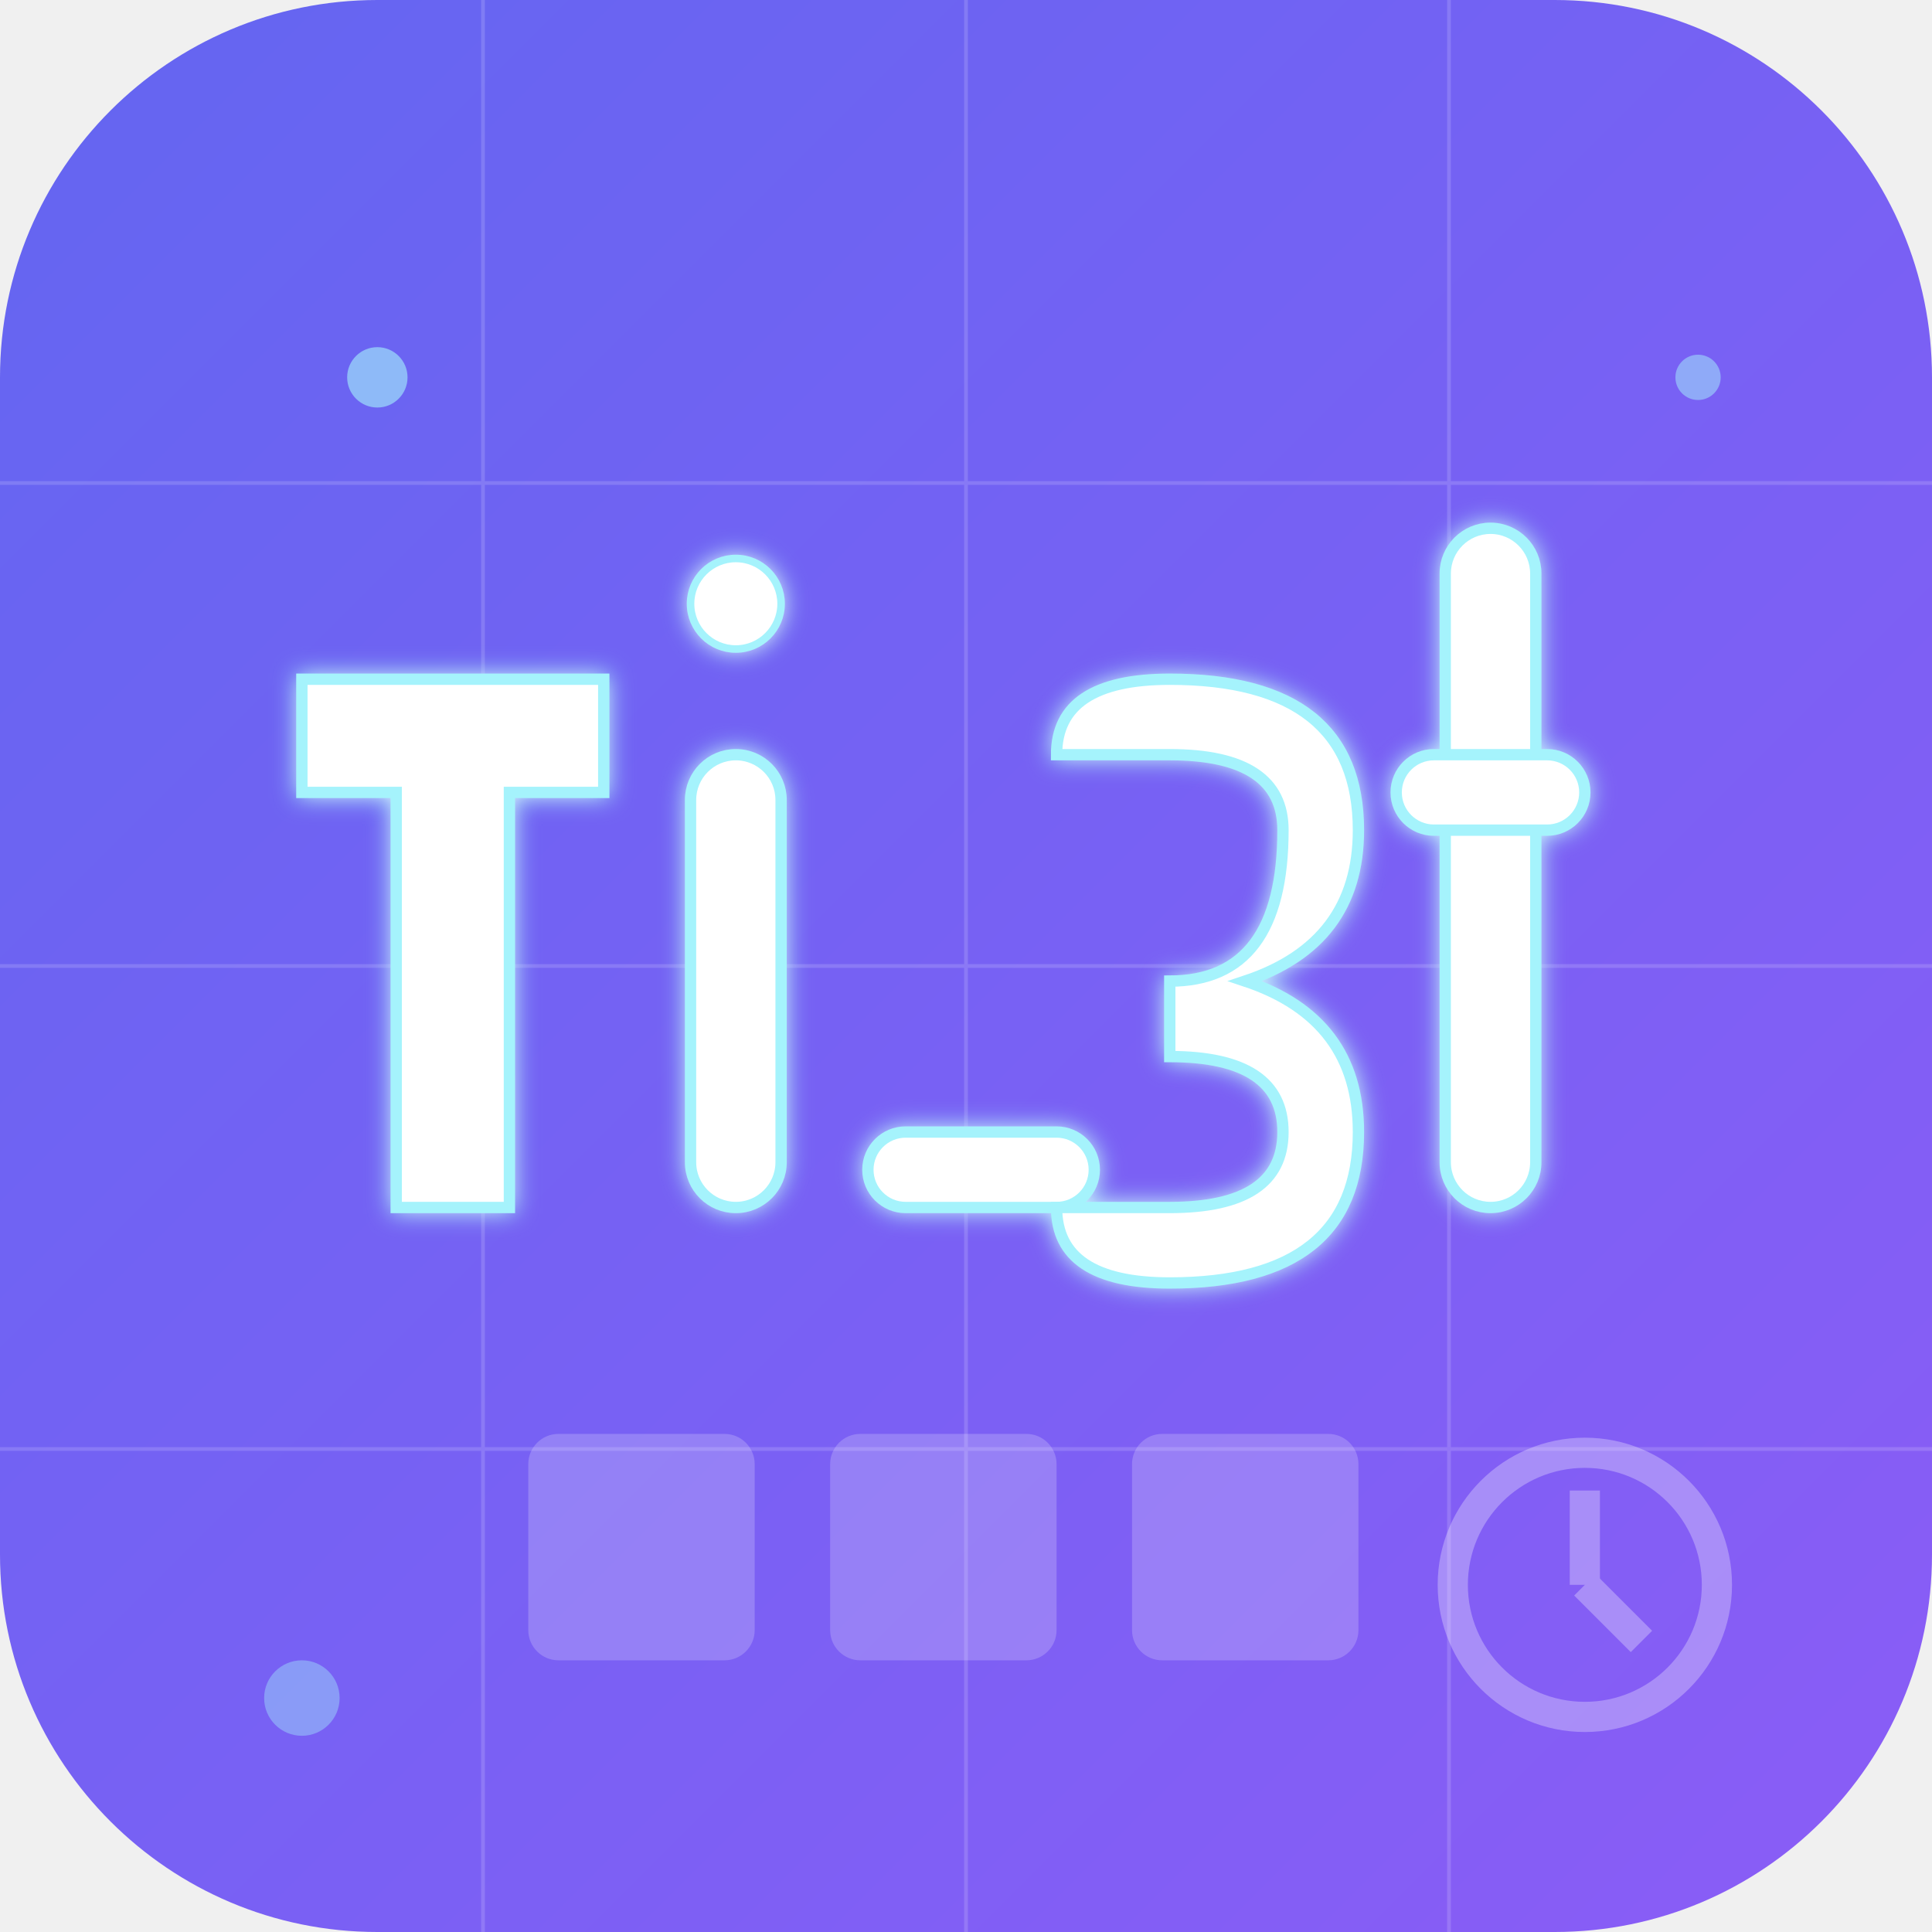
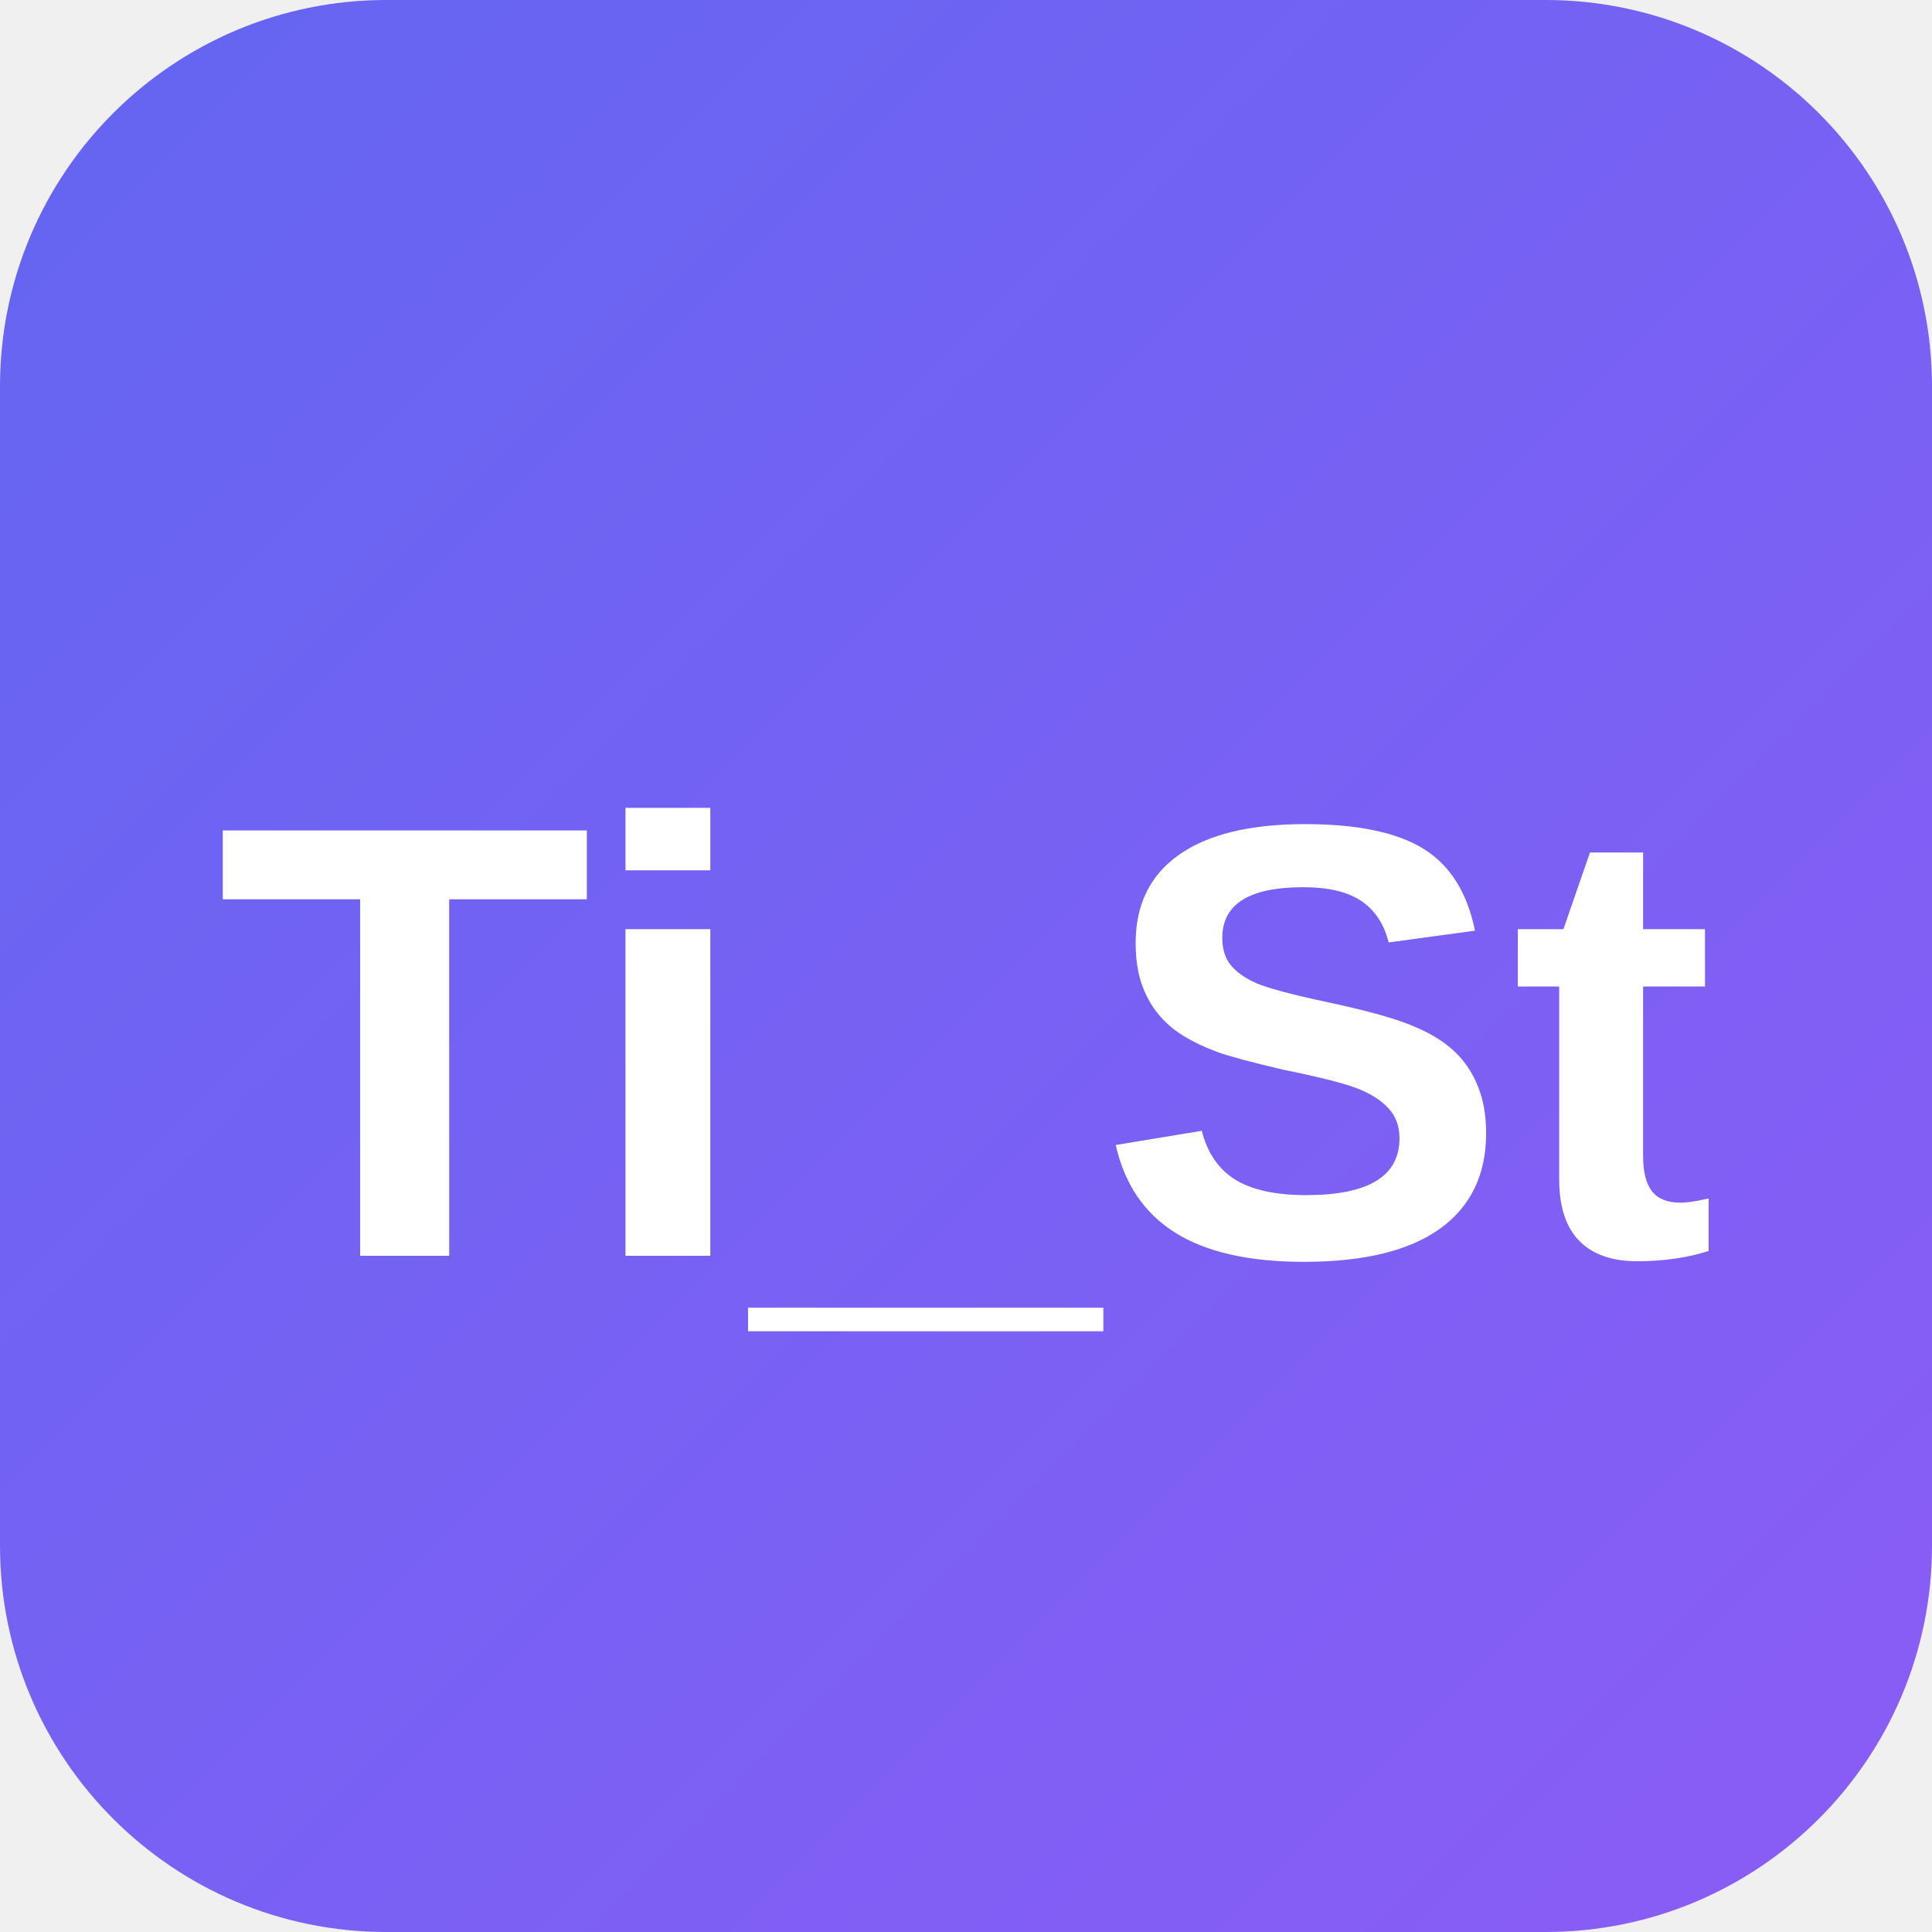
- <svg xmlns="http://www.w3.org/2000/svg" viewBox="0 0 512 512">
+ <svg xmlns="http://www.w3.org/2000/svg" viewBox="0 0 100 100">
  <defs>
-     <linearGradient id="grad" x1="0%" y1="0%" x2="100%" y2="100%">
-       <stop offset="0%" style="stop-color:#6366f1;stop-opacity:1" />
-       <stop offset="100%" style="stop-color:#8b5cf6;stop-opacity:1" />
+     <linearGradient id="bg" x1="0%" y1="0%" x2="100%" y2="100%">
+       <stop offset="0%" style="stop-color:#6366f1" />
+       <stop offset="100%" style="stop-color:#8b5cf6" />
    </linearGradient>
-     <filter id="glow">
-       <feGaussianBlur stdDeviation="3" result="coloredBlur" />
-       <feMerge>
-         <feMergeNode in="coloredBlur" />
-         <feMergeNode in="SourceGraphic" />
-       </feMerge>
-     </filter>
  </defs>
-   <rect width="512" height="512" rx="100" fill="url(#grad)" />
-   <g opacity="0.15" stroke="#fff" stroke-width="1" fill="none">
-     <line x1="0" y1="128" x2="512" y2="128" />
-     <line x1="0" y1="256" x2="512" y2="256" />
-     <line x1="0" y1="384" x2="512" y2="384" />
-     <line x1="128" y1="0" x2="128" y2="512" />
-     <line x1="256" y1="0" x2="256" y2="512" />
-     <line x1="384" y1="0" x2="384" y2="512" />
-   </g>
-   <g opacity="0.2" fill="#fff">
-     <rect x="140" y="380" width="60" height="60" rx="8" />
-     <rect x="220" y="380" width="60" height="60" rx="8" />
-     <rect x="300" y="380" width="60" height="60" rx="8" />
-   </g>
-   <g opacity="0.3" fill="none" stroke="#fff" stroke-width="8">
-     <circle cx="420" cy="420" r="35" />
-     <line x1="420" y1="420" x2="420" y2="395" />
-     <line x1="420" y1="420" x2="435" y2="435" />
-   </g>
-   <g filter="url(#glow)">
-     <path d="M 80 180 L 160 180 L 160 210 L 135 210 L 135 320 L 105 320 L 105 210 L 80 210 Z" fill="#fff" stroke="#a5f3fc" stroke-width="3" />
-     <circle cx="195" cy="160" r="12" fill="#fff" stroke="#a5f3fc" stroke-width="2" />
-     <rect x="183" y="200" width="24" height="120" rx="12" fill="#fff" stroke="#a5f3fc" stroke-width="3" />
-     <rect x="230" y="300" width="60" height="20" rx="10" fill="#fff" stroke="#a5f3fc" stroke-width="3" />
-     <path d="M 310 180 Q 360 180 360 220 Q 360 250 330 260 Q 360 270 360 300 Q 360 340 310 340 Q 280 340 280 320 L 300 320 Q 300 320 310 320 Q 340 320 340 300 Q 340 280 310 280 L 310 260 Q 340 260 340 220 Q 340 200 310 200 Q 300 200 300 200 L 280 200 Q 280 180 310 180 Z" fill="#fff" stroke="#a5f3fc" stroke-width="3" />
-     <rect x="383" y="140" width="24" height="180" rx="12" fill="#fff" stroke="#a5f3fc" stroke-width="3" />
-     <rect x="370" y="200" width="50" height="20" rx="10" fill="#fff" stroke="#a5f3fc" stroke-width="3" />
-   </g>
-   <circle cx="100" cy="100" r="8" fill="#a5f3fc" opacity="0.6" />
-   <circle cx="450" cy="100" r="6" fill="#a5f3fc" opacity="0.5" />
-   <circle cx="80" cy="450" r="10" fill="#a5f3fc" opacity="0.4" />
+   <rect width="100" height="100" rx="20" fill="url(#bg)" />
+   <text x="50" y="65" font-family="Arial, sans-serif" font-size="32" font-weight="bold" fill="white" text-anchor="middle">Ti_St</text>
</svg>
